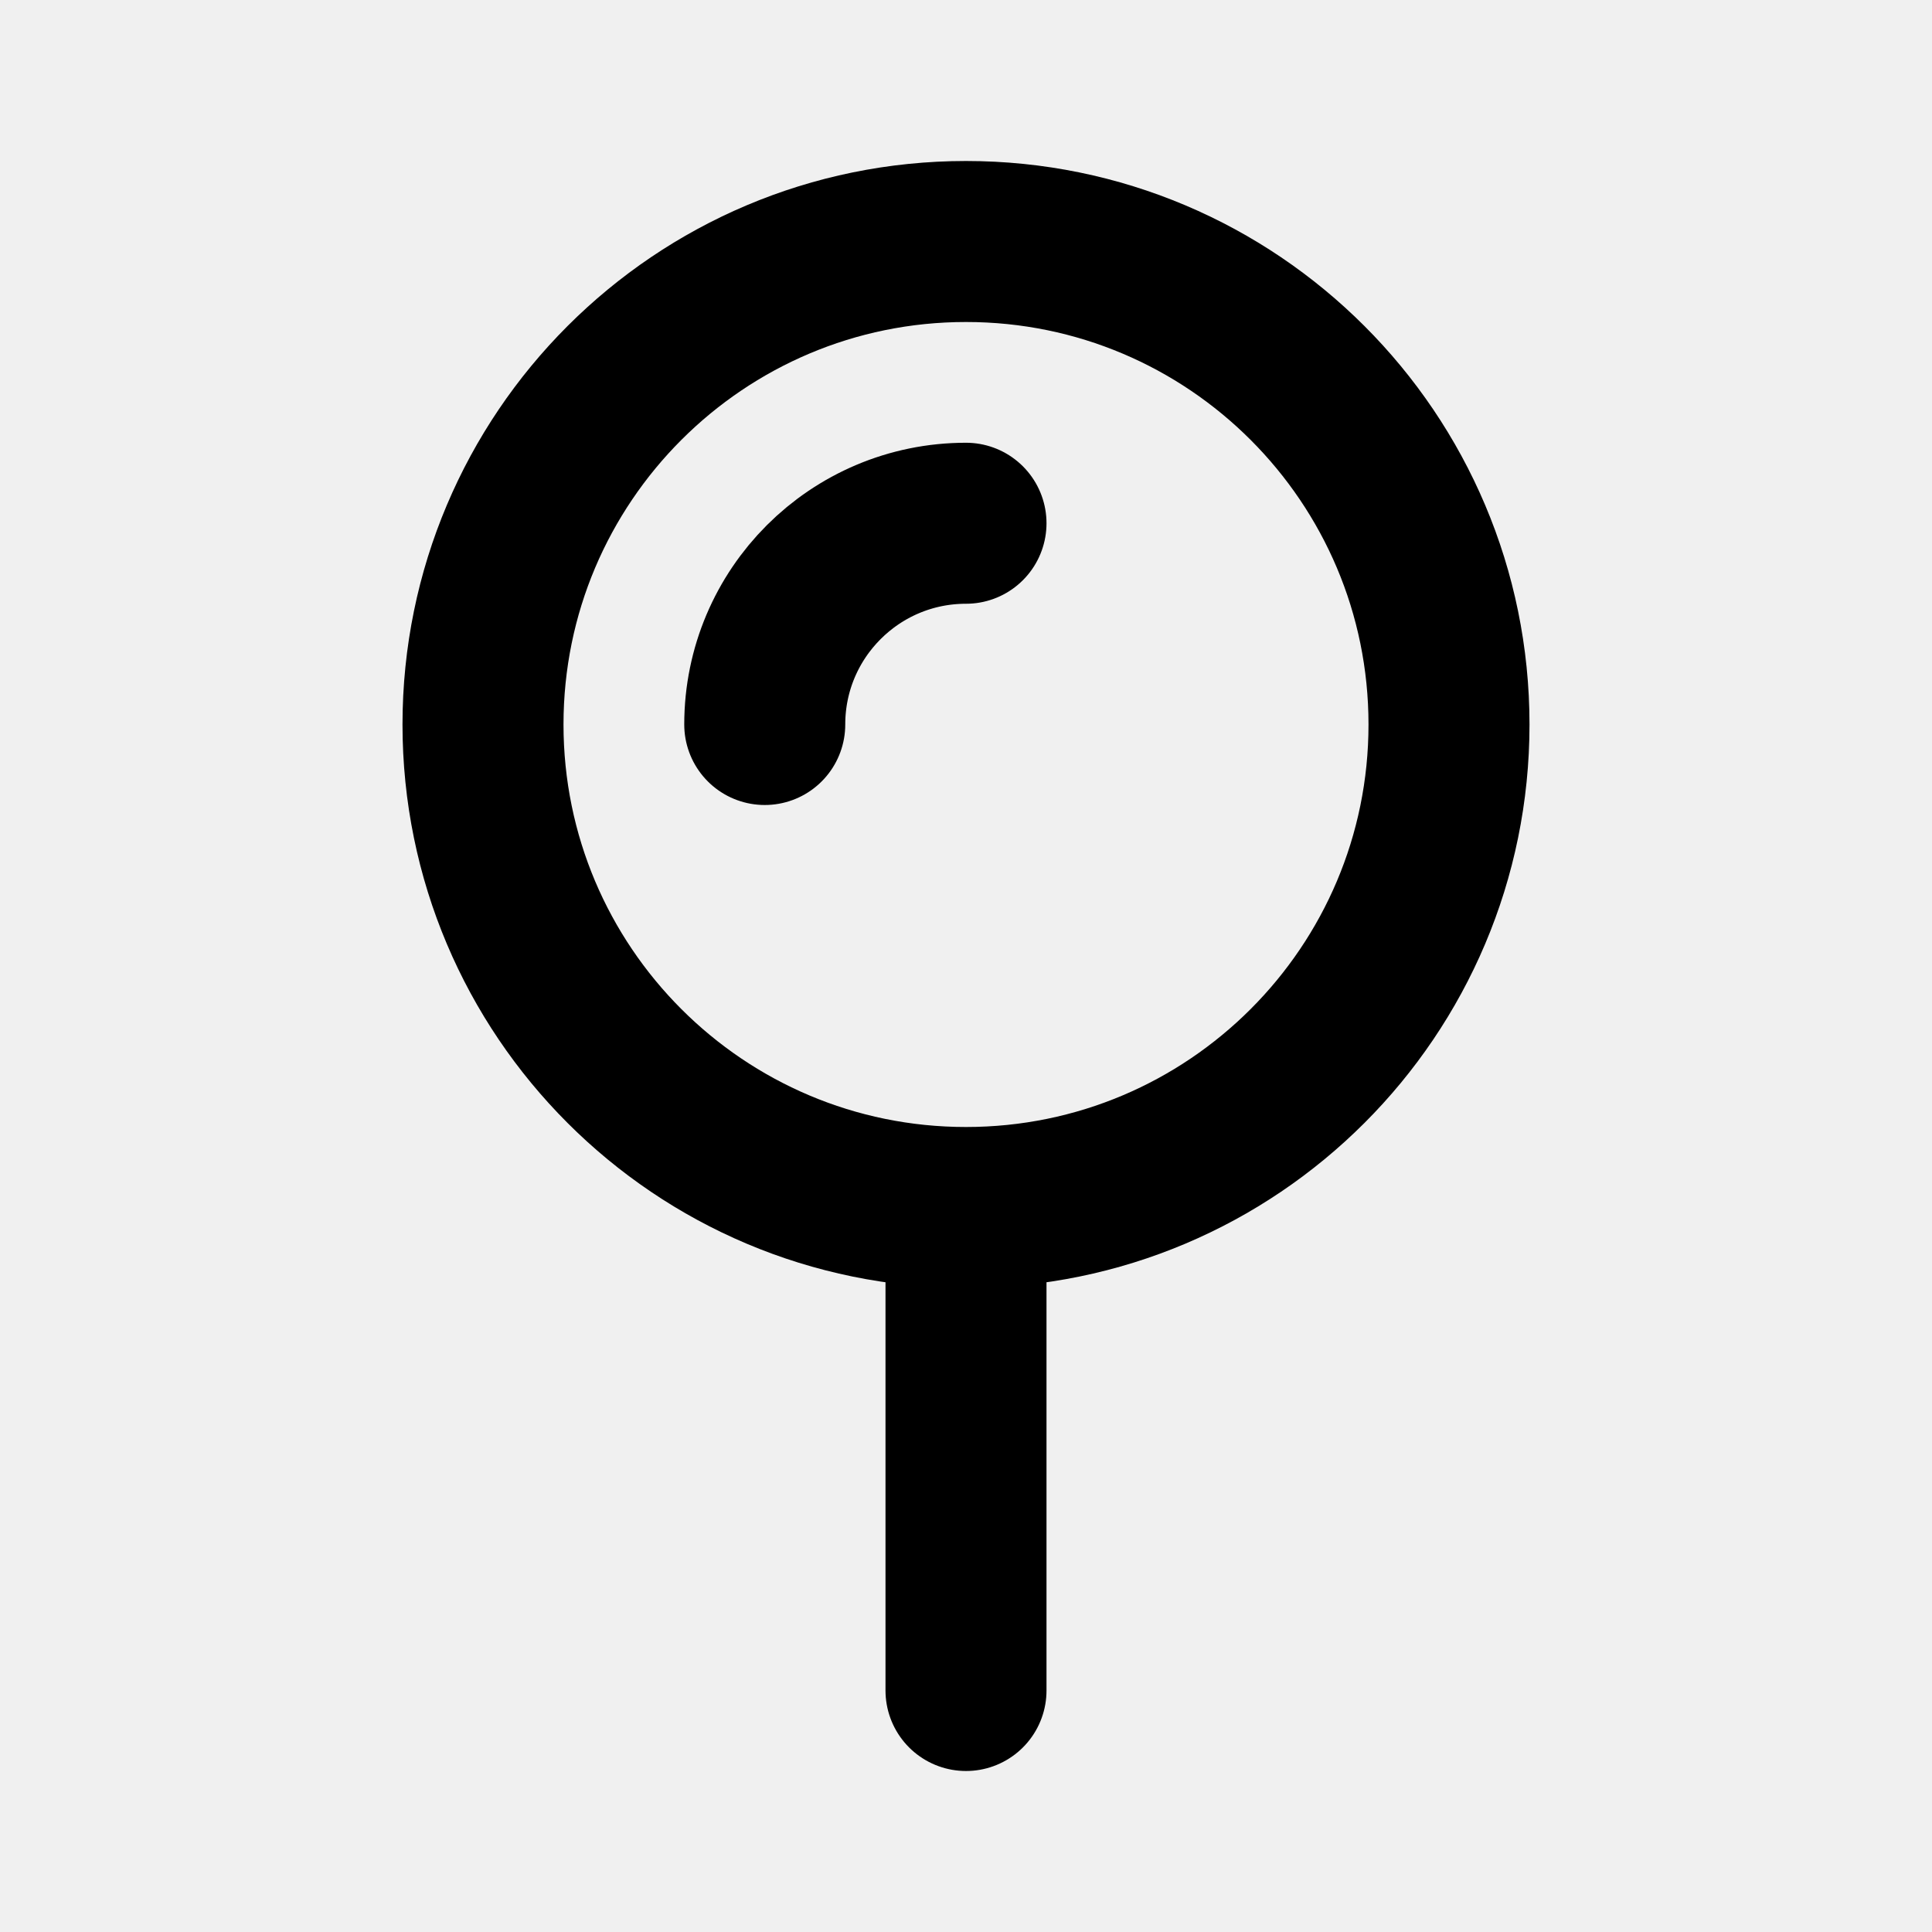
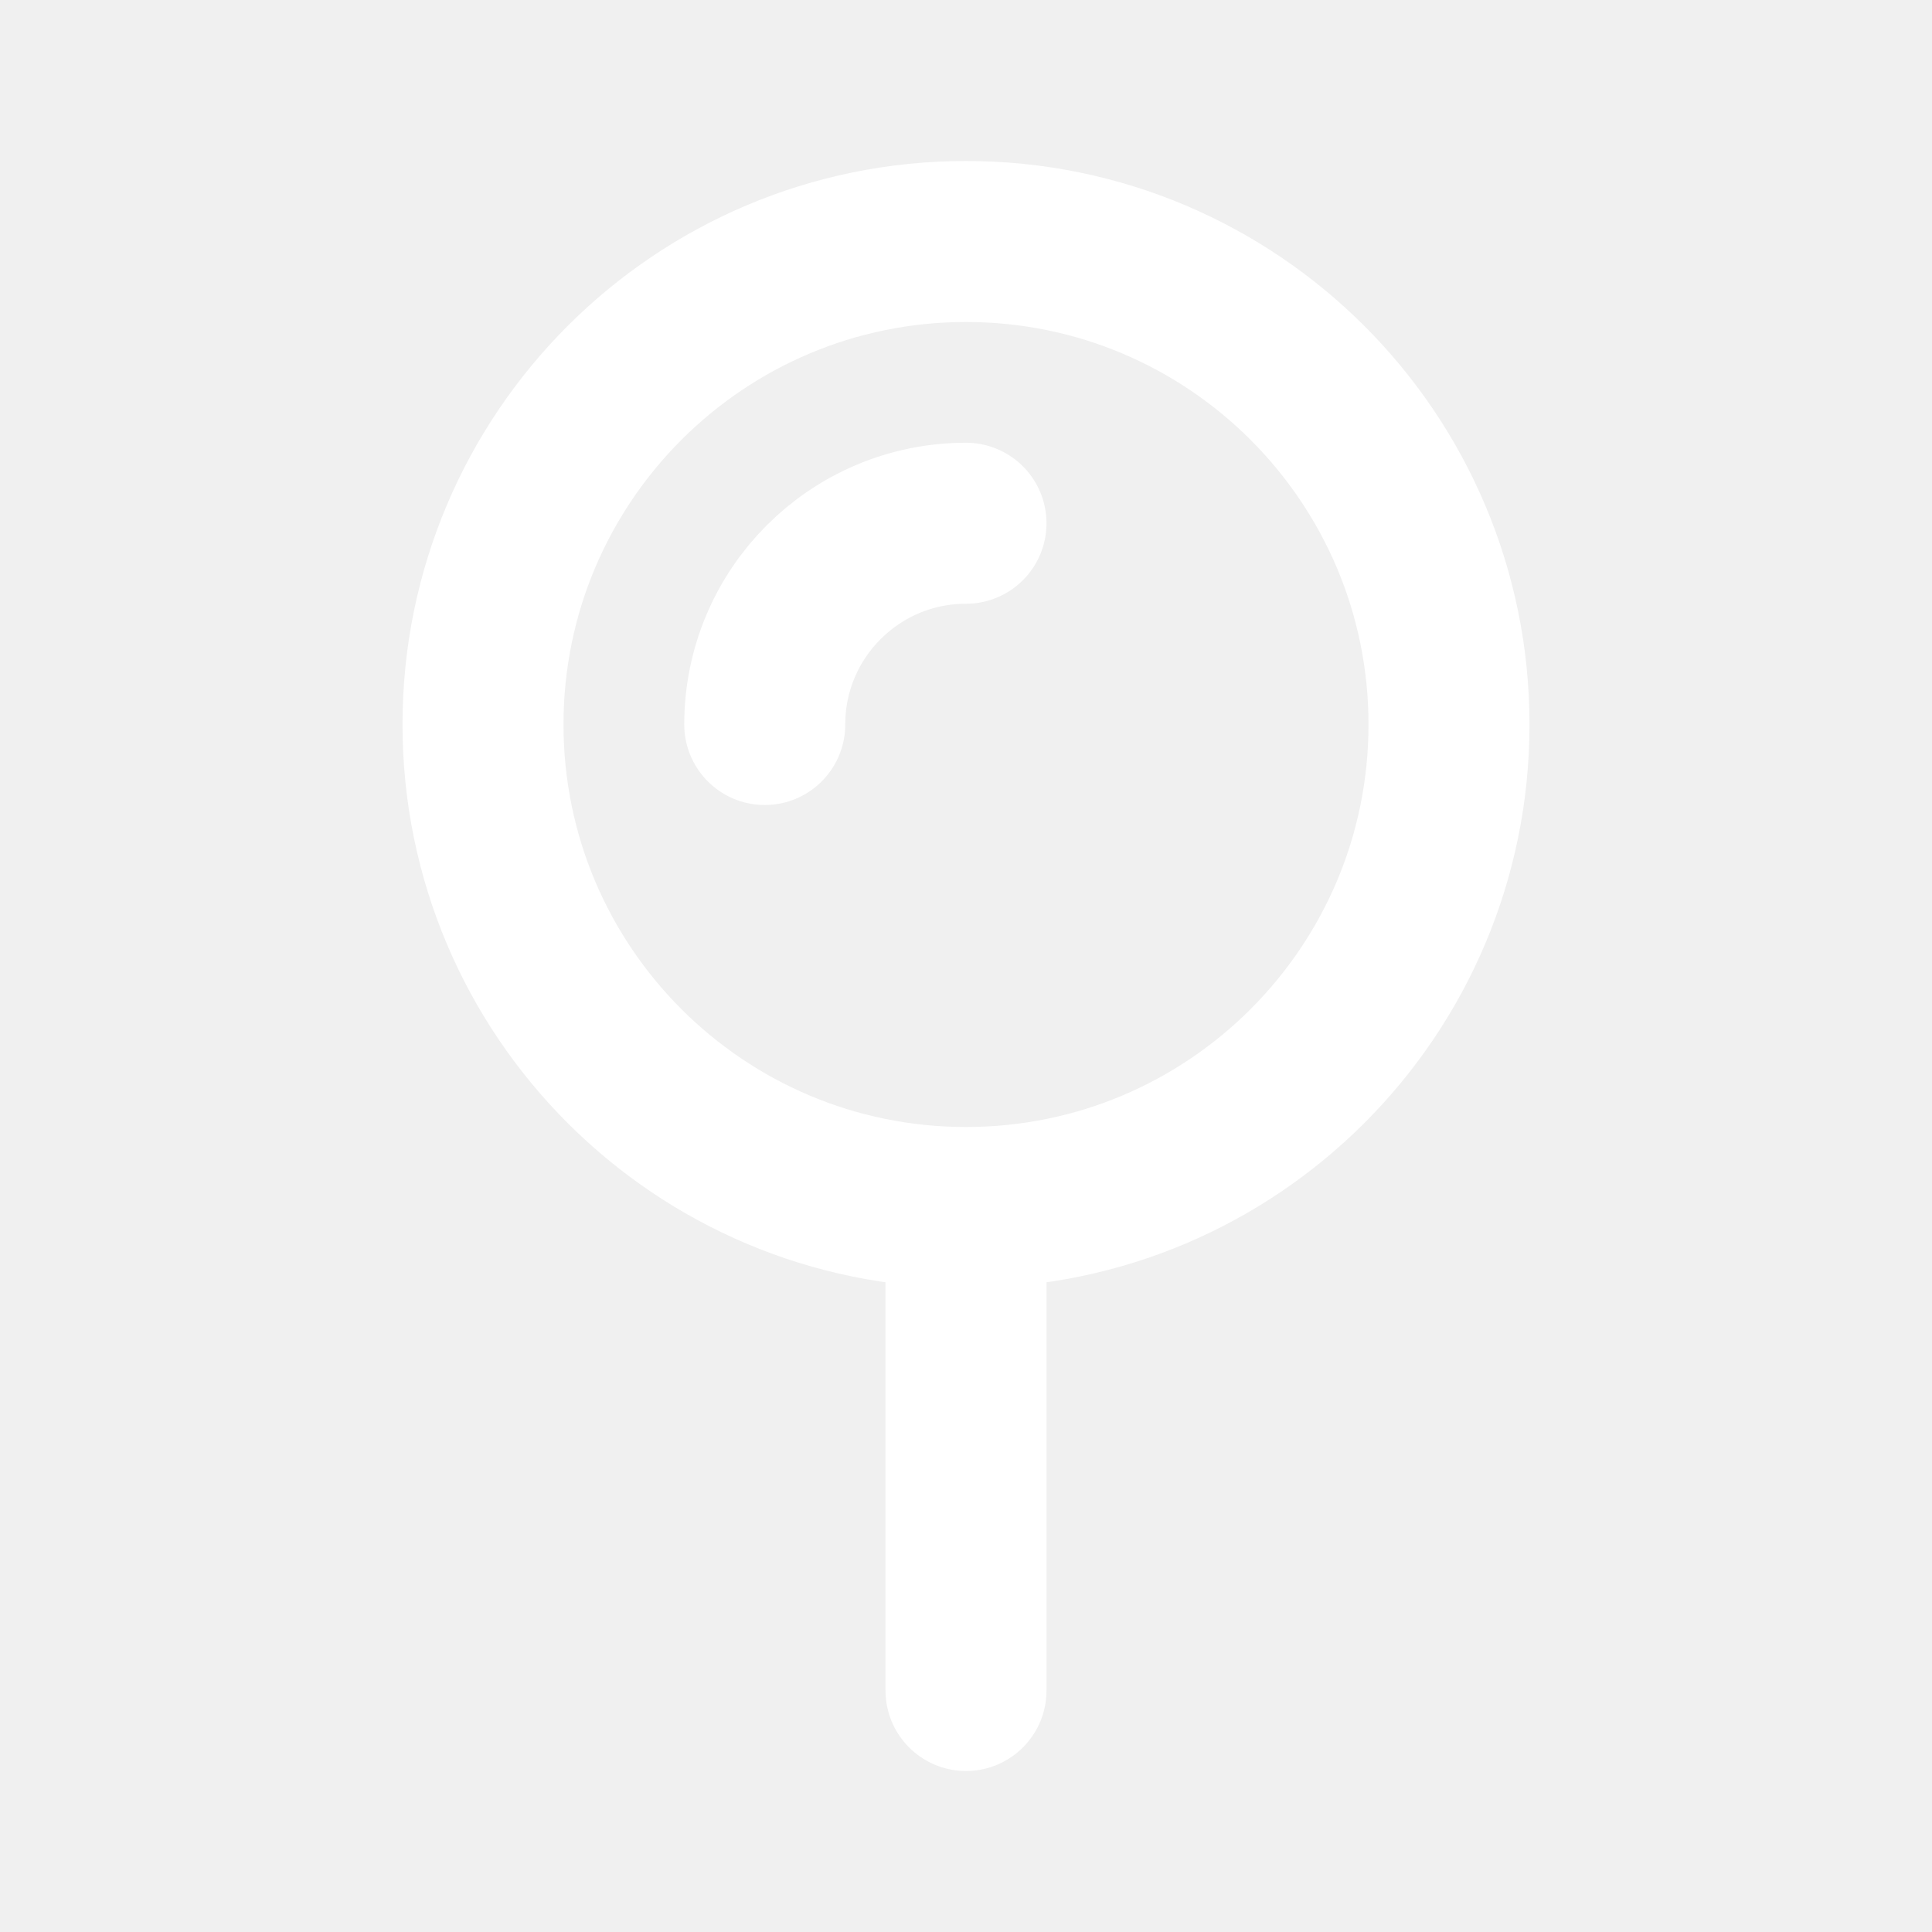
- <svg xmlns="http://www.w3.org/2000/svg" class="w-6 h-6 text-gray-800 dark:text-white" aria-hidden="true" width="24" height="24" fill="none" viewBox="0 0 24 24">
-   <path stroke="currentColor" stroke-linecap="round" stroke-linejoin="round" stroke-width="2" d="M12 15a6 6 0 1 0 0-12 6 6 0 0 0 0 12Zm0 0v6M9.5 9A2.5 2.5 0 0 1 12 6.5" />
+ <svg xmlns="http://www.w3.org/2000/svg" class="w-6 h-6" aria-hidden="true" width="24" height="24" fill="none" viewBox="0 0 24 24">
+   <path stroke="white" stroke-linecap="round" stroke-linejoin="round" stroke-width="2" d="M12 15a6 6 0 1 0 0-12 6 6 0 0 0 0 12Zm0 0v6M9.5 9A2.5 2.5 0 0 1 12 6.5" />
</svg>
